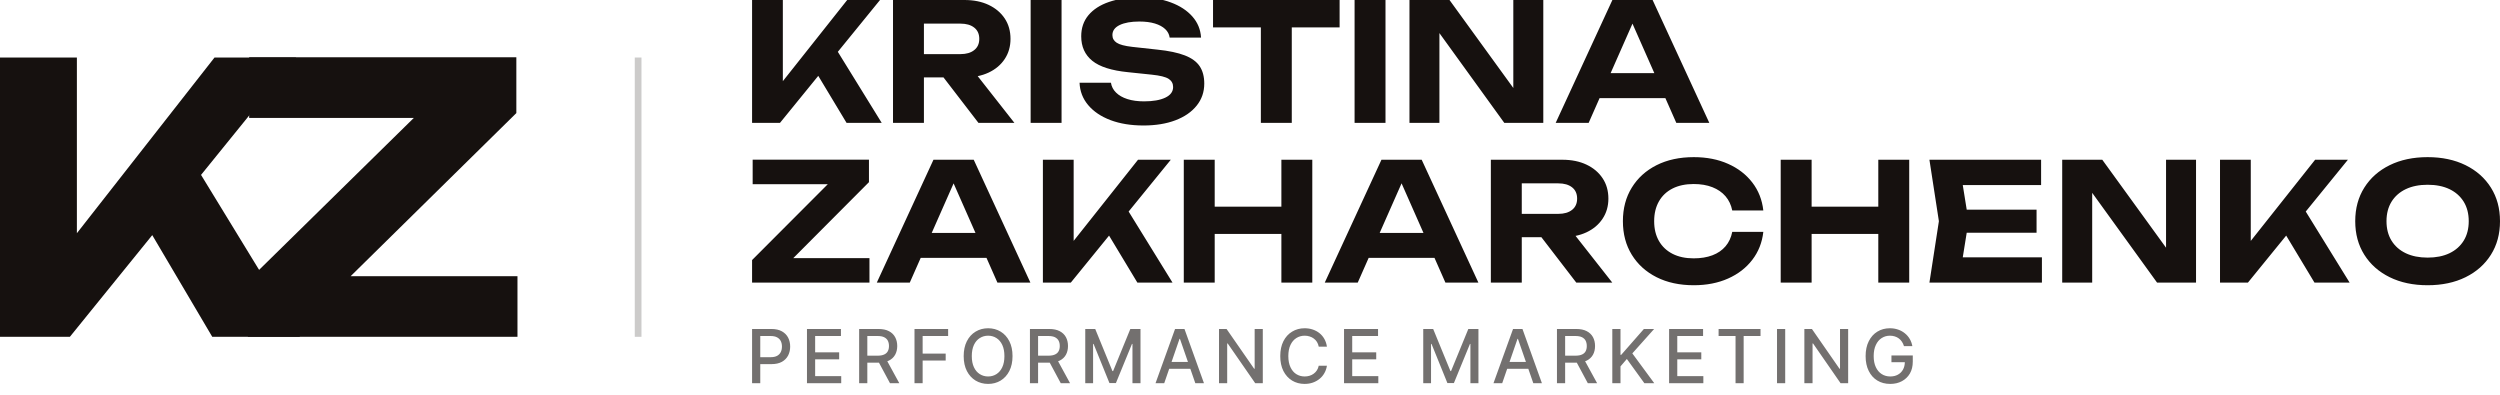
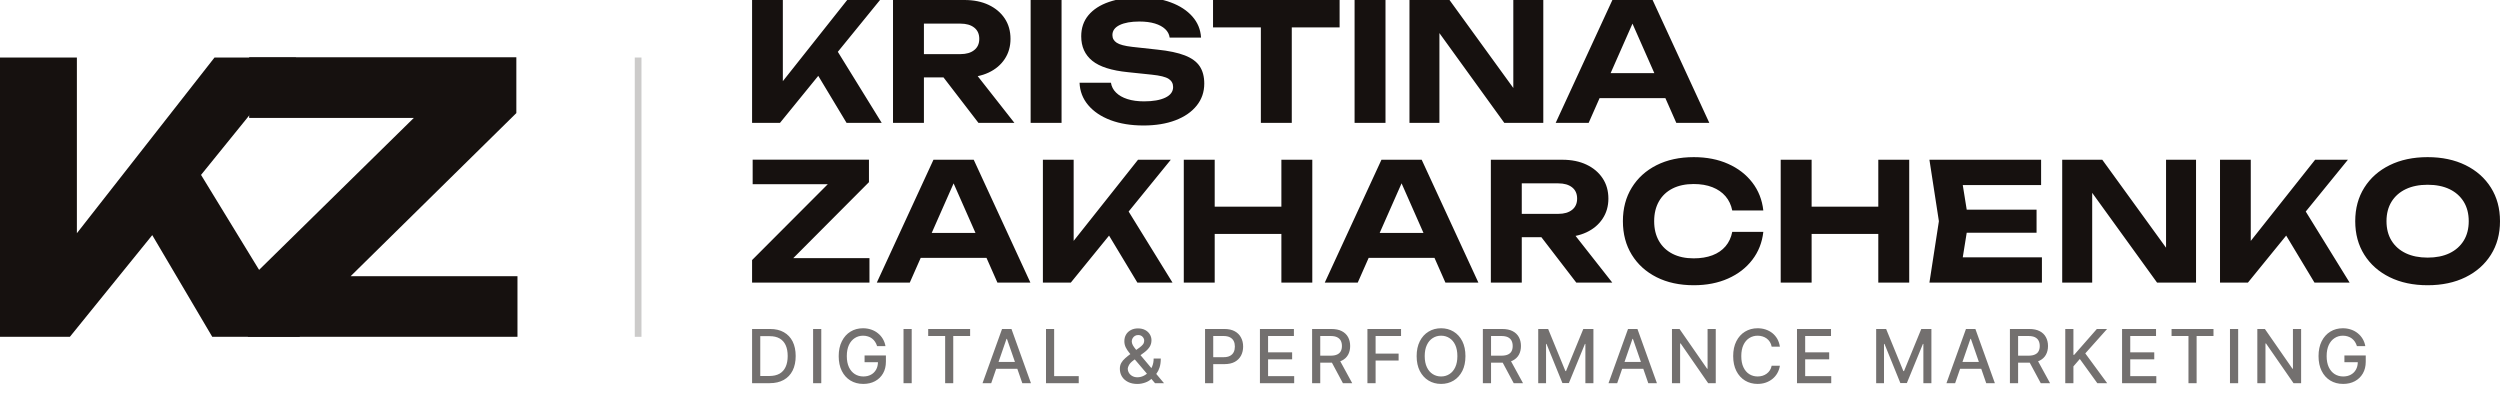
<svg xmlns="http://www.w3.org/2000/svg" width="644.48" height="101.66" viewBox="0 0 644.48 101.66" role="img" aria-label="Kristina Zakharchenko">
  <g transform="translate(-6.68,86.83)">
    <path d="M6.68 0.00V-72.00H26.50V-15.84L21.22 -19.97L61.98 -72.00H83.02L24.69 0.00ZM41.13 -34.35 55.64 -46.43 84.02 0.00H61.40Z" fill="#16110F" />
    <path d="M70.58 0.00V-14.42L117.72 -60.71L132.15 -56.43H70.91V-72.06H139.79V-57.68L92.68 -11.31L80.31 -15.63H140.08V0.00Z" fill="#16110F" />
  </g>
  <rect x="163.64" y="14.83" width="1.73" height="72.00" fill="#16110F" opacity="0.22" />
  <g transform="translate(190.79,31.68)">
    <path d="M3.09 0.00V-31.68H11.02V-6.40L8.86 -8.03L27.61 -31.68H36.07L10.28 0.00ZM18.23 -15.32 24.00 -20.26 36.51 0.00H27.45Z M44.94 -17.73H56.81Q59.07 -17.73 60.36 -18.77Q61.66 -19.80 61.66 -21.66Q61.66 -23.54 60.36 -24.56Q59.07 -25.59 56.81 -25.59H43.81L47.39 -29.52V0.00H39.42V-31.68H57.85Q61.40 -31.68 64.07 -30.42Q66.73 -29.16 68.22 -26.92Q69.71 -24.68 69.71 -21.66Q69.71 -18.72 68.22 -16.47Q66.73 -14.22 64.07 -12.97Q61.40 -11.72 57.85 -11.72H44.94ZM50.05 -14.83H59.07L70.72 0.00H61.45Z M74.90 -31.68H82.87V0.00H74.90Z M87.51 -10.36H95.60Q95.82 -8.90 96.91 -7.82Q98.00 -6.73 99.84 -6.14Q101.67 -5.55 104.13 -5.55Q107.61 -5.55 109.62 -6.51Q111.63 -7.47 111.63 -9.24Q111.63 -10.60 110.48 -11.35Q109.33 -12.10 106.14 -12.43L100.02 -13.07Q93.64 -13.70 90.79 -16.01Q87.94 -18.32 87.94 -22.33Q87.94 -25.53 89.81 -27.77Q91.69 -30.01 95.10 -31.18Q98.51 -32.35 103.08 -32.35Q107.58 -32.35 111.05 -31.05Q114.53 -29.76 116.59 -27.43Q118.65 -25.10 118.83 -21.99H110.74Q110.57 -23.26 109.59 -24.18Q108.62 -25.10 106.93 -25.62Q105.25 -26.13 102.92 -26.13Q99.74 -26.13 97.86 -25.23Q95.98 -24.32 95.98 -22.64Q95.98 -21.38 97.09 -20.66Q98.20 -19.93 101.08 -19.60L107.56 -18.89Q111.99 -18.43 114.64 -17.40Q117.30 -16.37 118.48 -14.60Q119.66 -12.83 119.66 -10.13Q119.66 -6.88 117.70 -4.45Q115.75 -2.01 112.22 -0.67Q108.69 0.67 103.98 0.67Q99.16 0.67 95.49 -0.71Q91.83 -2.10 89.73 -4.59Q87.64 -7.07 87.51 -10.36Z M134.25 -28.15H142.22V0.00H134.25ZM121.92 -31.68H154.55V-24.61H121.92Z M158.41 -31.68H166.38V0.00H158.41Z M201.92 -5.43 199.33 -4.97V-31.68H207.06V0.00H197.01L177.72 -26.69L180.28 -27.15V0.00H172.56V-31.68H182.88Z M218.94 -6.39V-12.82H240.83V-6.39ZM235.24 -31.68 249.86 0.00H241.35L228.83 -28.35H231.27L218.75 0.00H210.25L224.87 -31.68Z" fill="#16110F" />
  </g>
  <g transform="translate(192.13,72.86)">
    <path d="M1.75 0.00V-5.82L23.15 -27.26L28.81 -25.38H1.90V-31.70H31.88V-25.90L10.48 -4.42L5.62 -6.32H32.01V0.00Z M42.59 -6.39V-12.82H64.48V-6.39ZM58.89 -31.68 73.50 0.00H65.00L52.48 -28.35H54.92L42.40 0.00H33.90L48.51 -31.68Z M76.72 0.00V-31.68H84.65V-6.40L82.48 -8.03L101.24 -31.68H109.69L83.91 0.00ZM91.85 -15.32 97.63 -20.26 110.14 0.00H101.08Z M113.04 -31.68H121.01V0.00H113.04ZM138.20 -31.68H146.17V0.00H138.20ZM117.47 -19.58H141.58V-12.55H117.47Z M158.07 -6.39V-12.82H179.96V-6.39ZM174.37 -31.68 188.99 0.00H180.49L167.97 -28.35H170.40L157.88 0.00H149.38L164.00 -31.68Z M197.72 -17.73H209.60Q211.85 -17.73 213.15 -18.77Q214.44 -19.80 214.44 -21.66Q214.44 -23.54 213.15 -24.56Q211.85 -25.59 209.60 -25.59H196.60L200.17 -29.52V0.00H192.20V-31.68H210.64Q214.18 -31.68 216.85 -30.42Q219.51 -29.16 221.00 -26.92Q222.50 -24.68 222.50 -21.66Q222.50 -18.72 221.00 -16.47Q219.51 -14.22 216.85 -12.97Q214.18 -11.72 210.64 -11.72H197.72ZM202.83 -14.83H211.85L223.51 0.00H214.23Z M262.44 -13.08Q261.98 -8.98 259.60 -5.88Q257.23 -2.78 253.36 -1.06Q249.49 0.67 244.51 0.67Q239.03 0.67 234.92 -1.40Q230.82 -3.47 228.53 -7.19Q226.24 -10.90 226.24 -15.84Q226.24 -20.78 228.53 -24.49Q230.82 -28.21 234.92 -30.28Q239.03 -32.35 244.51 -32.35Q249.49 -32.35 253.36 -30.62Q257.23 -28.90 259.60 -25.81Q261.98 -22.72 262.44 -18.60H254.43Q254.00 -20.74 252.70 -22.26Q251.40 -23.78 249.32 -24.60Q247.24 -25.42 244.48 -25.42Q241.34 -25.42 239.05 -24.27Q236.76 -23.11 235.53 -20.95Q234.30 -18.79 234.30 -15.84Q234.30 -12.89 235.53 -10.74Q236.76 -8.59 239.05 -7.42Q241.34 -6.26 244.48 -6.26Q247.24 -6.26 249.32 -7.05Q251.40 -7.84 252.70 -9.37Q254.00 -10.90 254.43 -13.08Z M266.92 -31.68H274.89V0.00H266.92ZM292.08 -31.68H300.05V0.00H292.08ZM271.35 -19.58H295.46V-12.55H271.35Z M332.88 -18.81V-12.87H309.97V-18.81ZM315.35 -15.84 313.25 -2.75 309.92 -6.53H334.26V0.00H305.26L307.70 -15.84L305.26 -31.68H334.05V-25.15H309.92L313.25 -28.93Z M368.85 -5.43 366.26 -4.97V-31.68H373.99V0.00H363.95L344.66 -26.69L347.22 -27.15V0.00H339.49V-31.68H349.82Z M380.17 0.00V-31.68H388.10V-6.40L385.94 -8.03L404.69 -31.68H413.14L387.36 0.00ZM395.31 -15.32 401.08 -20.26 413.59 0.00H404.53Z M433.69 0.67Q428.11 0.67 423.91 -1.40Q419.71 -3.47 417.37 -7.19Q415.03 -10.90 415.03 -15.84Q415.03 -20.78 417.37 -24.49Q419.71 -28.21 423.91 -30.28Q428.11 -32.35 433.69 -32.35Q439.27 -32.35 443.47 -30.28Q447.67 -28.21 450.01 -24.49Q452.35 -20.78 452.35 -15.84Q452.35 -10.90 450.01 -7.19Q447.67 -3.47 443.47 -1.40Q439.27 0.67 433.69 0.67ZM433.69 -6.45Q436.96 -6.45 439.33 -7.58Q441.70 -8.72 443.00 -10.83Q444.29 -12.94 444.29 -15.84Q444.29 -18.74 443.00 -20.85Q441.70 -22.96 439.33 -24.10Q436.96 -25.23 433.69 -25.23Q430.44 -25.23 428.06 -24.10Q425.68 -22.96 424.38 -20.85Q423.09 -18.74 423.09 -15.84Q423.09 -12.94 424.38 -10.83Q425.68 -8.72 428.06 -7.58Q430.44 -6.45 433.69 -6.45Z" fill="#16110F" />
  </g>
  <g transform="translate(192.76,98.78)">
-     <path d="M1.12 0.00V-13.97H6.11Q7.73 -13.97 8.80 -13.37Q9.87 -12.78 10.41 -11.75Q10.94 -10.73 10.94 -9.44Q10.94 -8.16 10.41 -7.13Q9.87 -6.10 8.80 -5.50Q7.72 -4.91 6.10 -4.91H2.68V-6.70H5.90Q6.93 -6.70 7.58 -7.05Q8.22 -7.41 8.52 -8.03Q8.82 -8.65 8.82 -9.44Q8.82 -10.24 8.52 -10.85Q8.22 -11.46 7.57 -11.81Q6.93 -12.16 5.88 -12.16H3.23V0.00Z M15.27 0.00V-13.97H24.03V-12.16H17.38V-7.95H23.57V-6.15H17.38V-1.81H24.10V0.00Z M28.72 0.00V-13.97H33.70Q35.33 -13.97 36.40 -13.41Q37.47 -12.85 38.00 -11.86Q38.54 -10.87 38.54 -9.58Q38.54 -8.30 38.00 -7.33Q37.47 -6.36 36.39 -5.82Q35.32 -5.29 33.69 -5.29H29.93V-7.09H33.49Q34.53 -7.09 35.17 -7.39Q35.81 -7.68 36.11 -8.24Q36.41 -8.80 36.41 -9.58Q36.41 -10.38 36.11 -10.96Q35.81 -11.53 35.16 -11.85Q34.52 -12.16 33.48 -12.16H30.83V0.00ZM36.67 0.00 33.28 -6.31H35.62L39.07 0.00Z M42.99 0.00V-13.97H51.66V-12.16H45.09V-7.63H51.03V-5.83H45.09V0.00Z M61.97 0.19Q60.17 0.19 58.74 -0.67Q57.31 -1.54 56.49 -3.14Q55.67 -4.75 55.67 -6.98Q55.67 -9.21 56.49 -10.82Q57.31 -12.43 58.74 -13.29Q60.17 -14.16 61.97 -14.16Q63.78 -14.16 65.20 -13.29Q66.62 -12.43 67.44 -10.82Q68.26 -9.21 68.26 -6.98Q68.26 -4.75 67.44 -3.14Q66.62 -1.54 65.20 -0.67Q63.78 0.19 61.97 0.19ZM61.97 -1.73Q63.17 -1.73 64.12 -2.34Q65.07 -2.94 65.62 -4.11Q66.17 -5.28 66.17 -6.98Q66.17 -8.68 65.62 -9.86Q65.07 -11.03 64.12 -11.63Q63.17 -12.24 61.97 -12.24Q60.77 -12.24 59.82 -11.63Q58.86 -11.03 58.31 -9.86Q57.76 -8.68 57.76 -6.98Q57.76 -5.28 58.31 -4.11Q58.86 -2.94 59.82 -2.34Q60.77 -1.73 61.97 -1.73Z M72.75 0.00V-13.97H77.73Q79.35 -13.97 80.42 -13.41Q81.49 -12.85 82.03 -11.86Q82.56 -10.87 82.56 -9.58Q82.56 -8.30 82.03 -7.33Q81.50 -6.36 80.42 -5.82Q79.34 -5.29 77.72 -5.29H73.95V-7.09H77.52Q78.55 -7.09 79.20 -7.39Q79.84 -7.68 80.14 -8.24Q80.44 -8.80 80.44 -9.58Q80.44 -10.38 80.14 -10.96Q79.83 -11.53 79.19 -11.85Q78.55 -12.16 77.50 -12.16H74.85V0.00ZM80.69 0.00 77.31 -6.31H79.65L83.09 0.00Z M87.01 -13.97H89.58L94.02 -3.12H94.19L98.63 -13.97H101.25V0.00H99.18V-10.11H99.05L94.91 -0.02H93.25L89.16 -10.11H89.03V0.00H87.01Z M107.37 0.00H105.13L110.16 -13.97H112.59L117.61 0.00H115.38L111.42 -11.43H111.31ZM107.75 -5.47H115.00V-3.70H107.75Z M132.78 -13.97V0.00H130.82L123.73 -10.24H123.60V0.00H121.49V-13.97H123.44L130.55 -3.72H130.68V-13.97Z M143.56 0.19Q141.75 0.19 140.33 -0.67Q138.91 -1.54 138.09 -3.14Q137.28 -4.75 137.28 -6.98Q137.28 -9.21 138.09 -10.82Q138.91 -12.43 140.34 -13.29Q141.76 -14.16 143.56 -14.16Q144.66 -14.16 145.63 -13.84Q146.60 -13.52 147.37 -12.91Q148.14 -12.30 148.64 -11.42Q149.14 -10.54 149.31 -9.42H147.20Q147.07 -10.10 146.74 -10.63Q146.41 -11.15 145.92 -11.51Q145.44 -11.87 144.84 -12.05Q144.25 -12.24 143.58 -12.24Q142.38 -12.24 141.42 -11.63Q140.46 -11.02 139.91 -9.85Q139.36 -8.67 139.36 -6.98Q139.36 -5.27 139.92 -4.10Q140.47 -2.93 141.42 -2.33Q142.38 -1.73 143.58 -1.73Q144.24 -1.73 144.83 -1.91Q145.42 -2.09 145.91 -2.45Q146.39 -2.80 146.73 -3.32Q147.06 -3.83 147.20 -4.50H149.31Q149.15 -3.46 148.66 -2.60Q148.18 -1.74 147.42 -1.12Q146.66 -0.50 145.68 -0.15Q144.71 0.19 143.56 0.19Z M153.72 0.00V-13.97H162.49V-12.16H155.83V-7.95H162.02V-6.15H155.83V-1.81H162.56V0.00Z M174.14 -13.97H176.70L181.15 -3.12H181.31L185.76 -13.97H188.37V0.00H186.30V-10.11H186.18L182.04 -0.02H180.37L176.28 -10.11H176.15V0.00H174.14Z M194.50 0.00H192.25L197.29 -13.97H199.72L204.73 0.00H202.51L198.55 -11.43H198.44ZM194.87 -5.47H202.12V-3.70H194.87Z M208.61 0.00V-13.97H213.60Q215.22 -13.97 216.29 -13.41Q217.36 -12.85 217.90 -11.86Q218.43 -10.87 218.43 -9.58Q218.43 -8.30 217.90 -7.33Q217.36 -6.36 216.29 -5.82Q215.21 -5.29 213.59 -5.29H209.82V-7.09H213.39Q214.42 -7.09 215.07 -7.39Q215.71 -7.68 216.01 -8.24Q216.30 -8.80 216.30 -9.58Q216.30 -10.38 216.00 -10.96Q215.70 -11.53 215.06 -11.85Q214.41 -12.16 213.37 -12.16H210.72V0.00ZM216.56 0.00 213.18 -6.31H215.51L218.96 0.00Z M222.88 0.00V-13.97H224.99V-7.29H225.16L231.02 -13.97H233.66L228.04 -7.68L233.69 0.00H231.14L226.63 -6.24L224.99 -4.33V0.00Z M237.52 0.00V-13.97H246.28V-12.16H239.63V-7.95H245.82V-6.15H239.63V-1.81H246.35V0.00Z M250.28 -12.16V-13.97H261.09V-12.16H256.74V0.00H254.65V-12.16Z M267.45 -13.97V0.00H265.34V-13.97Z M283.68 -13.97V0.00H281.72L274.63 -10.24H274.50V0.00H272.39V-13.97H274.34L281.45 -3.72H281.58V-13.97Z M294.53 0.19Q292.63 0.19 291.20 -0.68Q289.77 -1.55 288.98 -3.16Q288.18 -4.77 288.18 -6.97Q288.18 -9.20 288.99 -10.81Q289.80 -12.43 291.21 -13.29Q292.62 -14.16 294.43 -14.16Q295.56 -14.16 296.54 -13.82Q297.52 -13.49 298.28 -12.87Q299.05 -12.26 299.55 -11.41Q300.05 -10.57 300.23 -9.55H298.07Q297.88 -10.18 297.55 -10.67Q297.22 -11.17 296.76 -11.52Q296.30 -11.87 295.72 -12.05Q295.14 -12.24 294.45 -12.24Q293.27 -12.24 292.32 -11.63Q291.37 -11.03 290.82 -9.85Q290.26 -8.68 290.26 -6.98Q290.26 -5.29 290.82 -4.12Q291.37 -2.95 292.34 -2.34Q293.30 -1.73 294.53 -1.73Q295.67 -1.73 296.51 -2.20Q297.35 -2.66 297.82 -3.51Q298.29 -4.35 298.29 -5.50L298.84 -5.40H294.84V-7.14H300.34V-5.55Q300.34 -3.79 299.60 -2.50Q298.85 -1.22 297.53 -0.51Q296.22 0.19 294.53 0.19Z" fill="#16110F" opacity="0.6" />
+     <path d="M5.65 0.00H2.20V-1.85H5.53Q7.13 -1.85 8.19 -2.44Q9.24 -3.04 9.77 -4.20Q10.30 -5.35 10.30 -7.00Q10.30 -8.65 9.78 -9.79Q9.26 -10.93 8.22 -11.53Q7.19 -12.12 5.66 -12.12H2.13V-13.97H5.79Q7.85 -13.97 9.32 -13.13Q10.79 -12.30 11.58 -10.74Q12.36 -9.17 12.36 -7.00Q12.36 -4.82 11.57 -3.25Q10.78 -1.68 9.28 -0.84Q7.78 0.00 5.65 0.00ZM3.23 -13.97V0.00H1.12V-13.97Z M18.96 -13.97V0.00H16.85V-13.97Z M29.80 0.19Q27.91 0.19 26.48 -0.68Q25.05 -1.55 24.25 -3.16Q23.45 -4.77 23.45 -6.97Q23.45 -9.20 24.27 -10.81Q25.08 -12.43 26.49 -13.29Q27.90 -14.16 29.71 -14.16Q30.84 -14.16 31.82 -13.82Q32.80 -13.49 33.56 -12.87Q34.33 -12.26 34.83 -11.41Q35.33 -10.57 35.51 -9.55H33.35Q33.15 -10.18 32.83 -10.67Q32.50 -11.17 32.04 -11.52Q31.58 -11.87 31.00 -12.05Q30.42 -12.24 29.72 -12.24Q28.55 -12.24 27.60 -11.63Q26.65 -11.03 26.09 -9.85Q25.54 -8.68 25.54 -6.98Q25.54 -5.29 26.09 -4.12Q26.65 -2.95 27.61 -2.34Q28.58 -1.73 29.81 -1.73Q30.94 -1.73 31.79 -2.20Q32.63 -2.66 33.10 -3.51Q33.57 -4.35 33.57 -5.50L34.12 -5.40H30.12V-7.14H35.62V-5.55Q35.62 -3.79 34.87 -2.50Q34.13 -1.22 32.81 -0.51Q31.50 0.19 29.80 0.19Z M42.27 -13.97V0.00H40.16V-13.97Z M46.52 -12.16V-13.97H57.33V-12.16H52.98V0.00H50.89V-12.16Z M62.77 0.00H60.53L65.56 -13.97H67.99L73.01 0.00H70.78L66.82 -11.43H66.71ZM63.14 -5.47H70.40V-3.70H63.14Z M76.89 0.00V-13.97H78.99V-1.81H85.33V0.00Z M100.45 0.20Q99.05 0.20 98.04 -0.31Q97.02 -0.82 96.47 -1.71Q95.93 -2.59 95.93 -3.71Q95.93 -4.57 96.29 -5.22Q96.66 -5.87 97.30 -6.43Q97.94 -7.00 98.75 -7.59L101.00 -9.18Q101.55 -9.58 101.88 -9.99Q102.20 -10.39 102.20 -11.01Q102.20 -11.51 101.78 -11.96Q101.36 -12.41 100.65 -12.41Q100.16 -12.41 99.79 -12.18Q99.42 -11.94 99.21 -11.56Q99.00 -11.19 99.00 -10.78Q99.00 -10.31 99.26 -9.82Q99.53 -9.33 99.95 -8.82Q100.36 -8.31 100.82 -7.74L107.31 0.00H104.99L99.63 -6.30Q98.96 -7.10 98.38 -7.81Q97.80 -8.52 97.44 -9.24Q97.09 -9.96 97.09 -10.81Q97.09 -11.78 97.52 -12.52Q97.96 -13.27 98.76 -13.69Q99.55 -14.12 100.60 -14.12Q101.68 -14.12 102.46 -13.70Q103.24 -13.28 103.66 -12.58Q104.08 -11.89 104.08 -11.07Q104.08 -10.08 103.58 -9.32Q103.08 -8.57 102.22 -7.93L99.41 -5.86Q98.59 -5.26 98.28 -4.67Q97.97 -4.09 97.97 -3.77Q97.97 -3.16 98.28 -2.65Q98.59 -2.14 99.15 -1.83Q99.71 -1.52 100.47 -1.52Q101.24 -1.52 101.98 -1.86Q102.72 -2.20 103.32 -2.83Q103.92 -3.47 104.28 -4.36Q104.64 -5.25 104.64 -6.35H106.48Q106.48 -4.99 106.17 -4.06Q105.87 -3.13 105.43 -2.55Q105.00 -1.96 104.62 -1.64Q104.50 -1.53 104.39 -1.42Q104.28 -1.31 104.16 -1.20Q103.44 -0.49 102.44 -0.15Q101.43 0.20 100.45 0.20Z M117.89 0.00V-13.97H122.88Q124.50 -13.97 125.57 -13.37Q126.64 -12.78 127.17 -11.75Q127.71 -10.73 127.71 -9.44Q127.71 -8.16 127.18 -7.13Q126.64 -6.10 125.57 -5.50Q124.49 -4.91 122.87 -4.91H119.45V-6.70H122.67Q123.70 -6.70 124.34 -7.05Q124.99 -7.41 125.29 -8.03Q125.58 -8.65 125.58 -9.44Q125.58 -10.24 125.29 -10.85Q124.99 -11.46 124.34 -11.81Q123.69 -12.16 122.65 -12.16H120.00V0.00Z M132.04 0.00V-13.97H140.80V-12.16H134.14V-7.95H140.34V-6.15H134.14V-1.81H140.87V0.00Z M145.49 0.00V-13.97H150.47Q152.09 -13.97 153.16 -13.41Q154.23 -12.85 154.77 -11.86Q155.30 -10.87 155.30 -9.58Q155.30 -8.30 154.77 -7.33Q154.24 -6.36 153.16 -5.82Q152.08 -5.29 150.46 -5.29H146.69V-7.09H150.26Q151.30 -7.09 151.94 -7.39Q152.58 -7.68 152.88 -8.24Q153.18 -8.80 153.18 -9.58Q153.18 -10.38 152.88 -10.96Q152.57 -11.53 151.93 -11.85Q151.29 -12.16 150.25 -12.16H147.59V0.00ZM153.43 0.00 150.05 -6.31H152.39L155.83 0.00Z M159.75 0.00V-13.97H168.42V-12.16H161.86V-7.63H167.79V-5.83H161.86V0.00Z M178.74 0.19Q176.93 0.19 175.51 -0.67Q174.08 -1.54 173.26 -3.14Q172.44 -4.75 172.44 -6.98Q172.44 -9.21 173.26 -10.82Q174.08 -12.43 175.51 -13.29Q176.93 -14.16 178.74 -14.16Q180.55 -14.16 181.97 -13.29Q183.39 -12.43 184.21 -10.82Q185.02 -9.21 185.02 -6.98Q185.02 -4.75 184.21 -3.14Q183.39 -1.54 181.97 -0.67Q180.55 0.19 178.74 0.19ZM178.74 -1.73Q179.94 -1.73 180.89 -2.34Q181.84 -2.94 182.39 -4.11Q182.94 -5.28 182.94 -6.98Q182.94 -8.68 182.39 -9.86Q181.84 -11.03 180.89 -11.63Q179.94 -12.24 178.74 -12.24Q177.54 -12.24 176.59 -11.63Q175.63 -11.03 175.08 -9.86Q174.52 -8.68 174.52 -6.98Q174.52 -5.28 175.08 -4.11Q175.63 -2.94 176.59 -2.34Q177.54 -1.73 178.74 -1.73Z M189.51 0.00V-13.97H194.50Q196.12 -13.97 197.19 -13.41Q198.26 -12.85 198.80 -11.86Q199.33 -10.87 199.33 -9.58Q199.33 -8.30 198.80 -7.33Q198.26 -6.36 197.19 -5.82Q196.11 -5.29 194.49 -5.29H190.72V-7.09H194.29Q195.32 -7.09 195.97 -7.39Q196.61 -7.68 196.91 -8.24Q197.20 -8.80 197.20 -9.58Q197.20 -10.38 196.90 -10.96Q196.60 -11.53 195.96 -11.85Q195.31 -12.16 194.27 -12.16H191.62V0.00ZM197.46 0.00 194.08 -6.31H196.41L199.86 0.00Z M203.78 -13.97H206.34L210.79 -3.12H210.95L215.40 -13.97H218.01V0.00H215.94V-10.11H215.82L211.68 -0.02H210.02L205.92 -10.11H205.80V0.00H203.78Z M224.14 0.00H221.90L226.93 -13.97H229.36L234.38 0.00H232.15L228.19 -11.43H228.08ZM224.51 -5.47H231.77V-3.70H224.51Z M249.55 -13.97V0.00H247.59L240.50 -10.24H240.36V0.00H238.26V-13.97H240.21L247.32 -3.72H247.44V-13.97Z M260.33 0.19Q258.52 0.19 257.10 -0.67Q255.67 -1.54 254.86 -3.14Q254.04 -4.75 254.04 -6.98Q254.04 -9.21 254.86 -10.82Q255.68 -12.43 257.10 -13.29Q258.53 -14.16 260.33 -14.16Q261.43 -14.16 262.40 -13.84Q263.37 -13.52 264.14 -12.91Q264.90 -12.30 265.41 -11.42Q265.91 -10.54 266.08 -9.42H263.96Q263.84 -10.10 263.50 -10.63Q263.17 -11.15 262.69 -11.51Q262.20 -11.87 261.61 -12.05Q261.01 -12.24 260.35 -12.24Q259.15 -12.24 258.19 -11.63Q257.23 -11.02 256.68 -9.85Q256.13 -8.67 256.13 -6.98Q256.13 -5.27 256.68 -4.10Q257.24 -2.93 258.19 -2.33Q259.15 -1.73 260.34 -1.73Q261.00 -1.73 261.60 -1.91Q262.19 -2.09 262.68 -2.45Q263.16 -2.80 263.50 -3.32Q263.83 -3.83 263.96 -4.50H266.08Q265.92 -3.46 265.43 -2.60Q264.95 -1.74 264.19 -1.12Q263.43 -0.50 262.45 -0.15Q261.47 0.19 260.33 0.19Z M270.49 0.00V-13.97H279.26V-12.16H272.60V-7.95H278.79V-6.15H272.60V-1.81H279.32V0.00Z M290.90 -13.97H293.47L297.91 -3.12H298.08L302.53 -13.97H305.14V0.00H303.07V-10.11H302.95L298.81 -0.02H297.14L293.05 -10.11H292.92V0.00H290.90Z M311.26 0.00H309.02L314.05 -13.97H316.48L321.50 0.00H319.27L315.32 -11.43H315.20ZM311.64 -5.47H318.89V-3.70H311.64Z M325.38 0.00V-13.97H330.36Q331.99 -13.97 333.06 -13.41Q334.13 -12.85 334.66 -11.86Q335.20 -10.87 335.20 -9.58Q335.20 -8.30 334.66 -7.33Q334.13 -6.36 333.05 -5.82Q331.98 -5.29 330.35 -5.29H326.59V-7.09H330.15Q331.19 -7.09 331.83 -7.39Q332.48 -7.68 332.77 -8.24Q333.07 -8.80 333.07 -9.58Q333.07 -10.38 332.77 -10.96Q332.47 -11.53 331.83 -11.85Q331.18 -12.16 330.14 -12.16H327.49V0.00ZM333.33 0.00 329.94 -6.31H332.28L335.73 0.00Z M339.65 0.00V-13.97H341.75V-7.29H341.93L347.79 -13.97H350.43L344.81 -7.68L350.45 0.00H347.91L343.40 -6.24L341.75 -4.33V0.00Z M354.29 0.00V-13.97H363.05V-12.16H356.40V-7.95H362.59V-6.15H356.40V-1.81H363.12V0.00Z M367.05 -12.16V-13.97H377.86V-12.16H373.51V0.00H371.41V-12.16Z M384.22 -13.97V0.00H382.11V-13.97Z M400.45 -13.97V0.00H398.49L391.40 -10.24H391.26V0.00H389.16V-13.97H391.11L398.22 -3.72H398.34V-13.97Z M411.29 0.19Q409.40 0.19 407.97 -0.68Q406.54 -1.55 405.74 -3.16Q404.94 -4.77 404.94 -6.97Q404.94 -9.20 405.75 -10.81Q406.57 -12.43 407.98 -13.29Q409.39 -14.16 411.20 -14.16Q412.33 -14.16 413.31 -13.82Q414.29 -13.49 415.05 -12.87Q415.82 -12.26 416.32 -11.41Q416.82 -10.57 417.00 -9.55H414.84Q414.64 -10.18 414.32 -10.67Q413.99 -11.17 413.53 -11.52Q413.06 -11.87 412.49 -12.05Q411.91 -12.24 411.21 -12.24Q410.03 -12.24 409.09 -11.63Q408.14 -11.03 407.58 -9.85Q407.03 -8.68 407.03 -6.98Q407.03 -5.29 407.58 -4.12Q408.14 -2.95 409.10 -2.34Q410.07 -1.73 411.30 -1.73Q412.43 -1.73 413.28 -2.20Q414.12 -2.66 414.59 -3.51Q415.06 -4.35 415.06 -5.50L415.61 -5.40H411.61V-7.14H417.11V-5.55Q417.11 -3.79 416.36 -2.50Q415.62 -1.22 414.30 -0.51Q412.99 0.19 411.29 0.19Z" fill="#16110F" opacity="0.6" />
  </g>
</svg>
